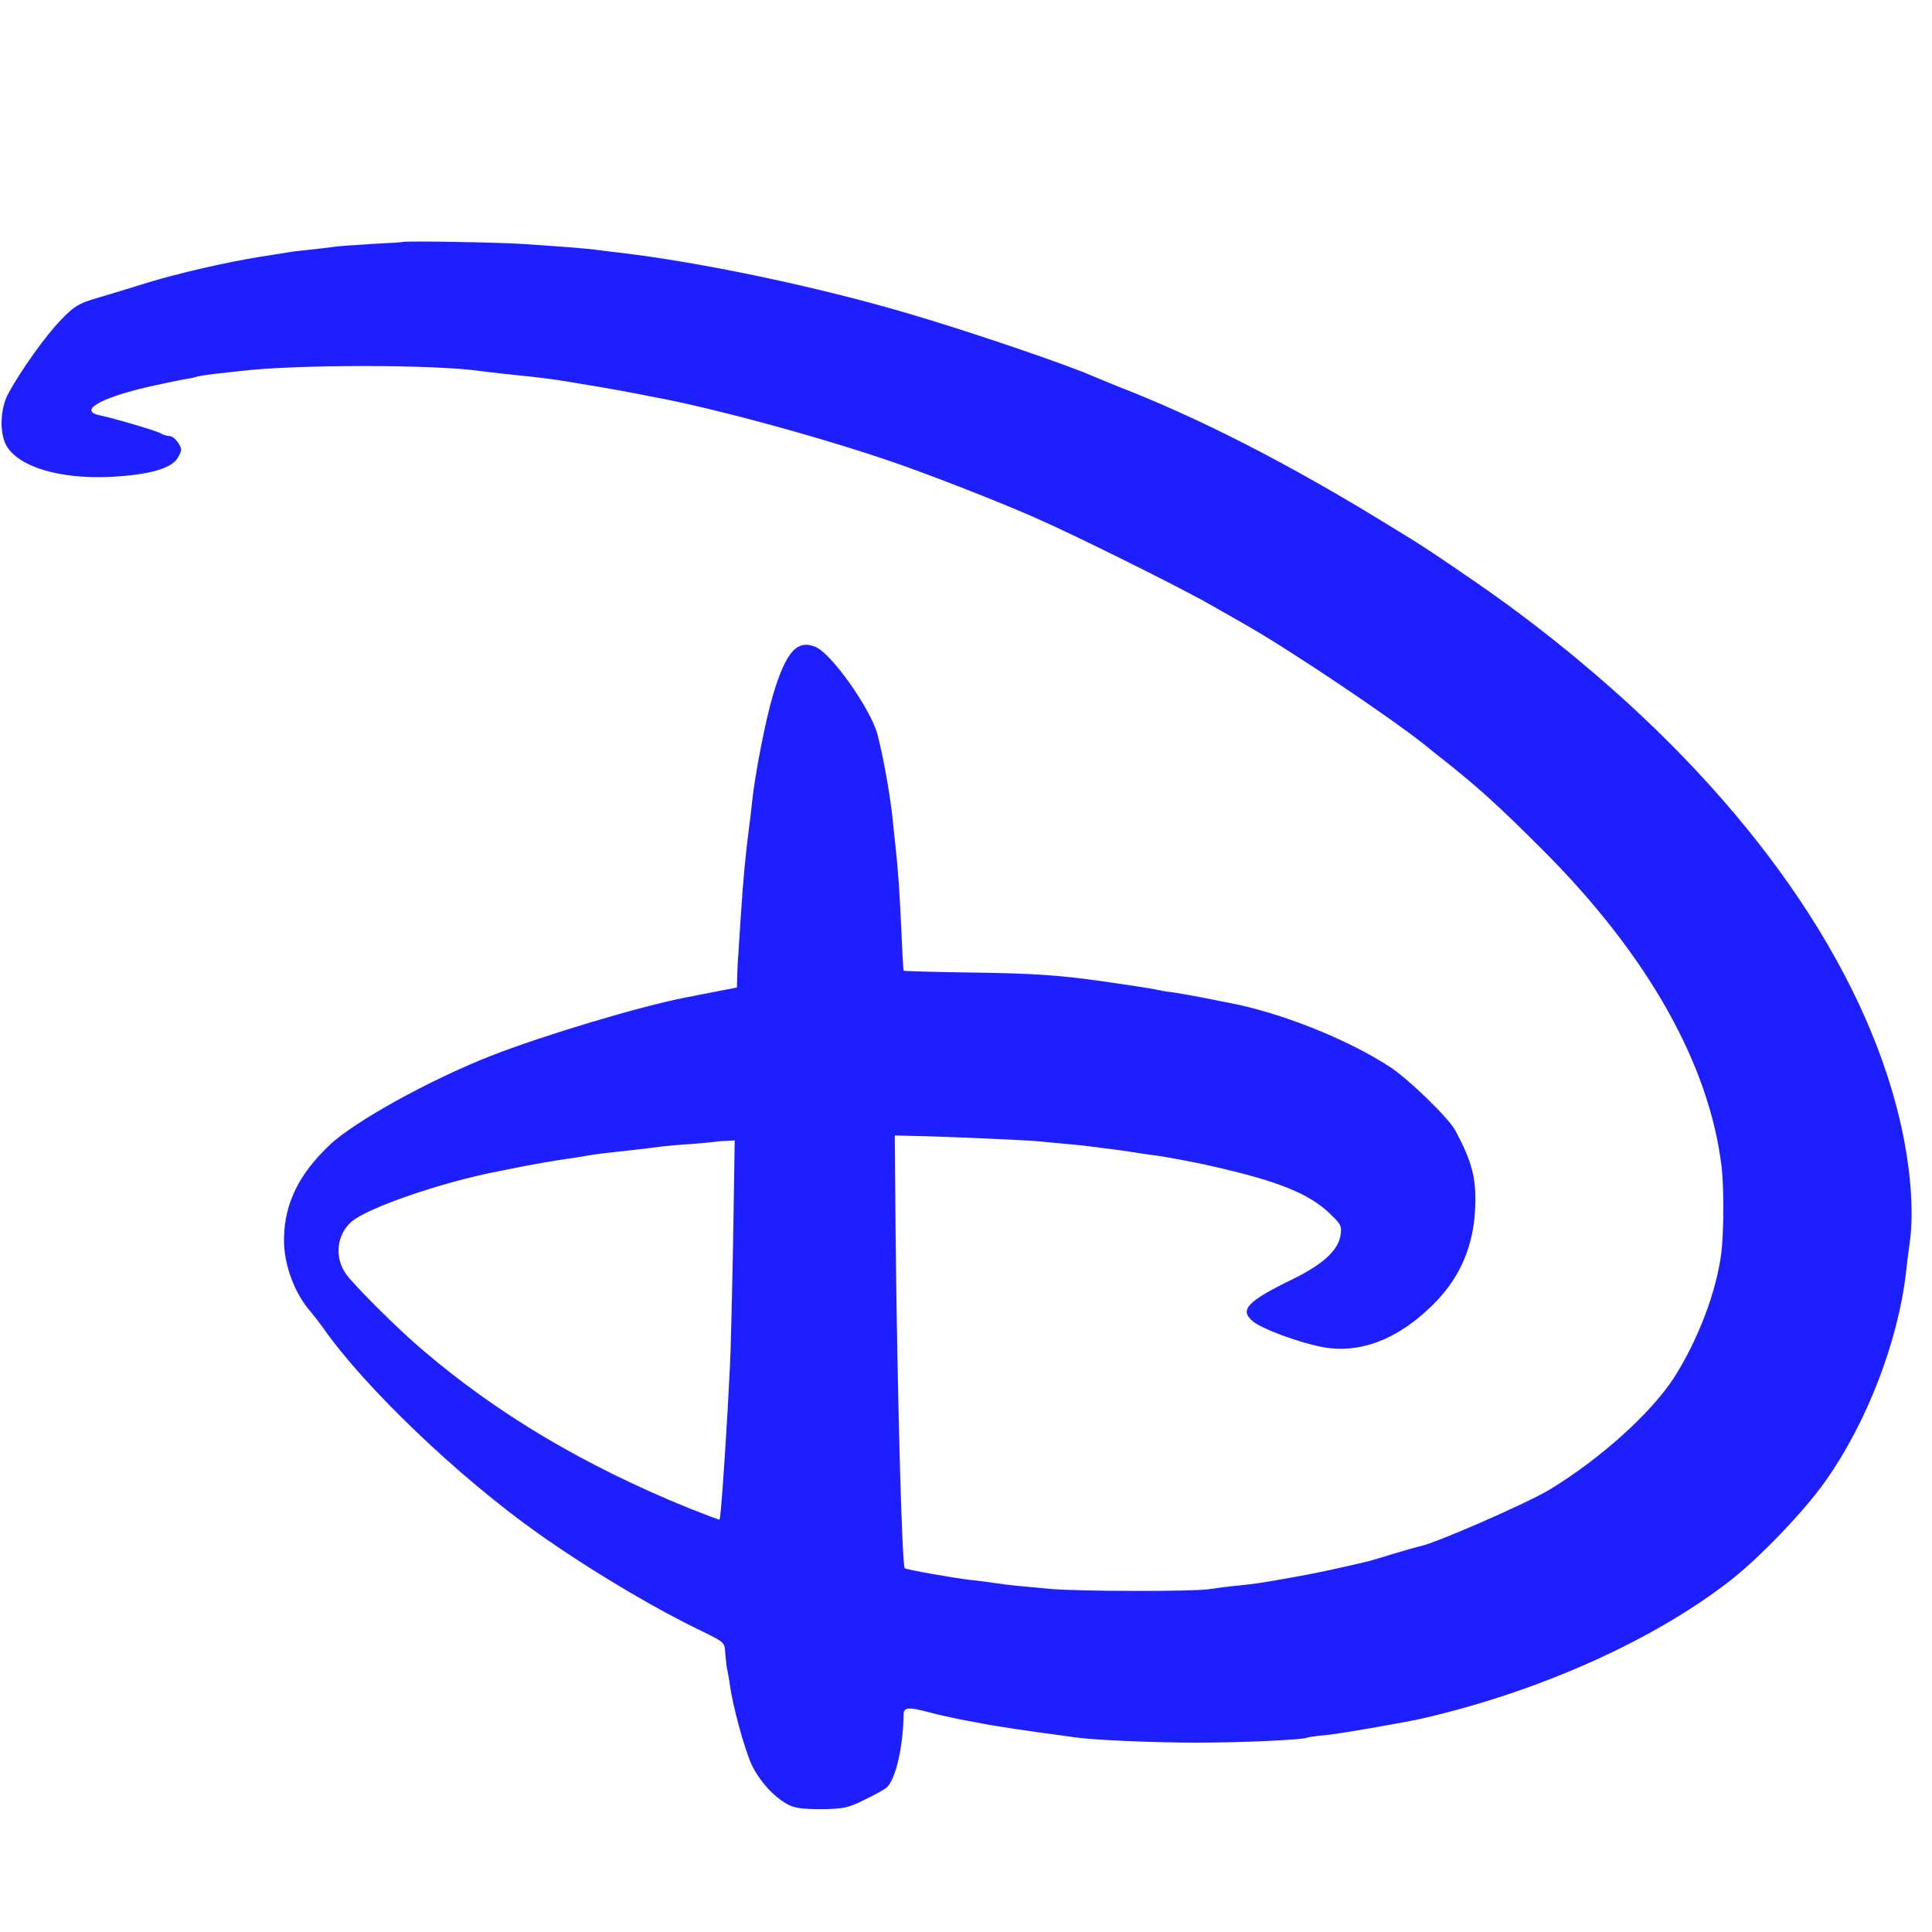
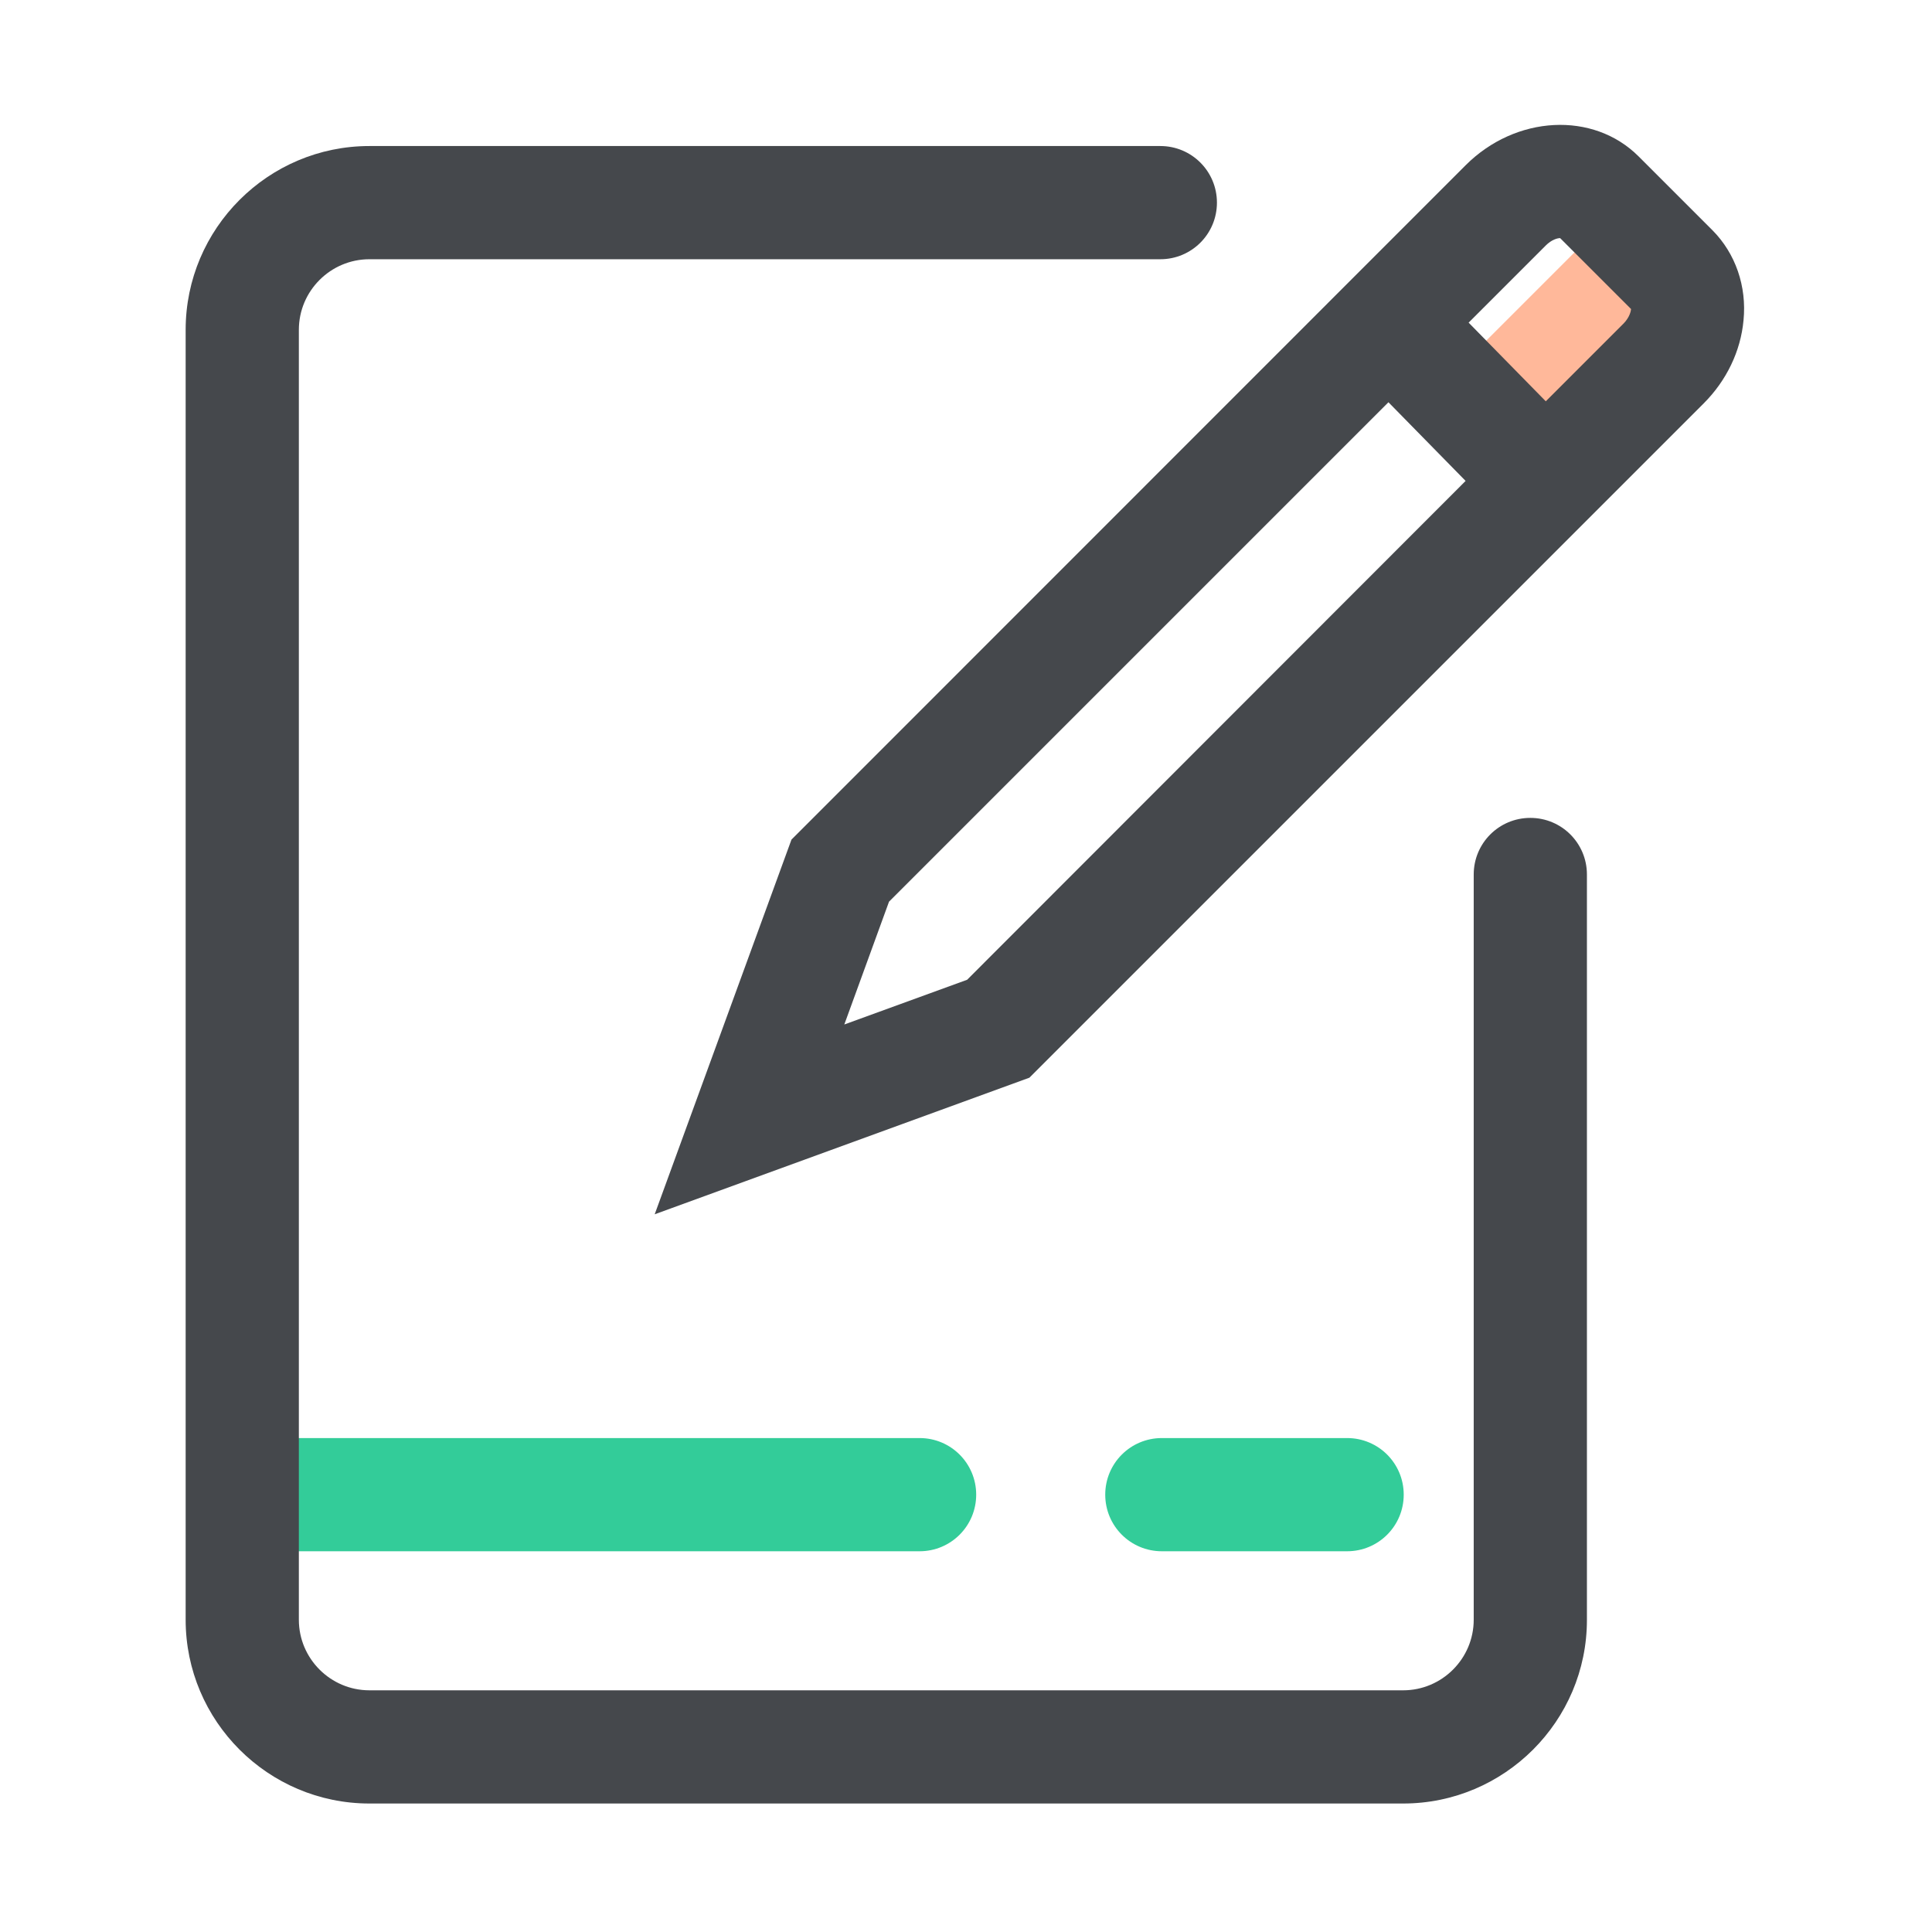
- <svg xmlns="http://www.w3.org/2000/svg" height="700pt" preserveAspectRatio="xMidYMid meet" viewBox="0 0 700 700" width="700pt">
-   <path d="m1457 6123c-1-1-52-4-112-7-61-4-123-8-140-11-16-2-55-7-85-10s-66-7-80-10c-14-2-56-9-95-15-120-19-295-59-410-94-60-19-143-44-184-56-65-19-82-29-130-79-56-57-149-188-193-271-28-55-30-141-4-186 45-76 192-120 373-112 142 7 224 30 247 69 16 28 16 32 2 54-9 14-23 25-31 25-9 0-23 4-33 10-18 10-167 54-220 65-77 16-5 60 161 100 56 13 119 26 141 30 21 3 41 7 45 9 3 2 33 7 66 11s74 8 90 10c201 25 714 25 880 0 30-4 94-11 190-21 28-3 75-9 105-14s71-12 90-15c46-7 138-24 170-30 14-3 39-8 55-11 213-38 604-144 865-233 137-46 408-152 540-211 135-59 519-250 620-308 47-26 105-60 130-74 158-89 518-331 650-435 30-25 62-50 70-56 132-105 202-169 360-327 380-380 604-777 648-1150 8-72 8-229-1-307-17-140-84-317-172-455-84-129-266-293-450-405-83-50-417-196-472-206-10-2-51-14-92-26-41-13-81-24-90-27-104-25-203-46-272-58-123-22-138-24-204-31-33-3-80-9-105-13-63-9-467-8-575 1-129 12-144 13-205 22-30 4-66 9-80 10-69 8-236 38-242 43-10 10-27 638-33 1207l-3 361 78-2c111-2 398-15 440-19 19-2 67-6 105-10 39-3 81-8 95-10s49-7 79-10c30-4 63-9 75-11s39-6 62-9c35-4 150-25 209-39 242-54 358-100 433-173 41-39 44-45 39-79-9-55-65-106-176-160-162-79-191-110-142-151 31-27 163-76 249-93 140-28 284 29 414 163 91 94 138 207 143 344 4 104-11 163-72 277-24 45-170 187-238 231-152 99-392 195-579 231-12 2-55 11-96 19s-92 17-114 20c-21 2-46 7-55 9-9 3-101 17-206 32-153 21-241 27-449 30-142 2-260 5-262 7-1 1-5 65-8 142-6 137-13 234-21 305-2 19-7 62-10 95-9 91-35 236-56 315-25 92-166 292-224 316-67 28-107-17-154-173-28-95-65-285-76-388-3-27-7-66-10-85-14-109-22-191-31-330-4-58-8-121-9-140-2-19-3-54-4-76l-1-42-67-13c-38-7-70-14-73-14-3-1-23-5-45-9-162-31-516-137-705-211-222-87-497-239-586-324-112-106-163-212-165-338-2-91 37-198 96-265 11-13 31-39 45-58 148-213 490-541 780-746 182-129 419-271 601-358 75-37 75-37 77-79 2-23 5-49 7-57s7-35 10-59c11-76 53-230 78-284 27-58 81-118 130-144 24-14 54-18 122-18 80 1 97 4 155 33 36 17 72 37 81 44 33 27 61 144 63 266 0 27 18 28 96 7 30-8 80-19 110-25s66-12 80-15c32-7 200-32 265-40 28-4 60-8 72-10 59-9 278-19 438-19 165 0 391 10 404 19 3 1 35 6 71 9 54 6 275 44 345 60 426 98 843 286 1120 504 106 84 262 247 337 353 151 212 265 507 294 760 3 30 9 77 13 104 17 117 3 283-36 449-132 558-540 1144-1154 1656-118 99-252 201-371 283-167 115-201 138-333 218-358 220-679 384-975 499-30 12-68 28-85 35-91 41-461 167-674 229-328 97-756 187-1051 221-25 3-61 7-80 10-42 5-128 12-265 21-90 6-434 12-438 7zm1199-3632c-4-207-9-403-11-436s-6-109-9-170c-12-207-25-387-29-391-1-1-49 17-107 40-382 155-699 343-975 580-89 76-245 232-272 271-42 60-33 141 20 188 56 50 328 144 532 183 11 2 31 6 45 9 56 12 175 33 225 39 11 2 38 6 60 10s56 8 75 10c57 6 153 17 180 21 14 2 66 7 115 10 50 4 91 8 92 9 1 0 16 2 33 2l32 2z" fill="#1d1fff" transform="matrix(.1 0 0 -.1 0 700)" />
+ <svg xmlns="http://www.w3.org/2000/svg" width="800px" height="800px" viewBox="0 0 1024 1024" class="icon" version="1.1">
+   <path d="M714 762.2h-98.2c-16.6 0-30 13.4-30 30s13.4 30 30 30H714c16.6 0 30-13.4 30-30s-13.4-30-30-30zM487.4 762.2H147.1c-16.6 0-30 13.4-30 30s13.4 30 30 30h340.3c16.6 0 30-13.4 30-30s-13.4-30-30-30z" fill="#33CC99" />
+   <path d="M838.253 130.023l65.548 65.548-57.982 57.983-65.549-65.549z" fill="#FFB89A" />
+   <path d="M743.7 955.9H195.8c-53.7 0-97.4-43.7-97.4-97.4V174.8c0-53.7 43.7-97.4 97.4-97.4H615c16.6 0 30 13.4 30 30s-13.4 30-30 30H195.8c-20.6 0-37.4 16.8-37.4 37.4v683.7c0 20.6 16.8 37.4 37.4 37.4h547.9c20.6 0 37.4-16.8 37.4-37.4v-395c0-16.6 13.4-30 30-30s30 13.4 30 30v395.1c0 53.6-43.7 97.3-97.4 97.3z" fill="#45484C" />
+   <path d="M907.7 122.1l-39.2-39.2c-24-24-65.1-21.9-91.7 4.7L419.5 445 347 643.6l198.6-72.4L903 213.8c12.1-12.1 19.6-27.7 21.1-44 1.8-18.1-4.3-35.5-16.4-47.7zM512.6 519.3L447.5 543l23.7-65.1 264.7-264.7 40.9 41.7-264.2 264.4z m348-347.9l-41.3 41.3-40.9-41.7 40.9-40.9c3.1-3.1 6.2-3.9 7.6-3.9l37.6 37.6c-0.1 1.3-0.9 4.5-3.9 7.6z" fill="#45484C" />
</svg>
